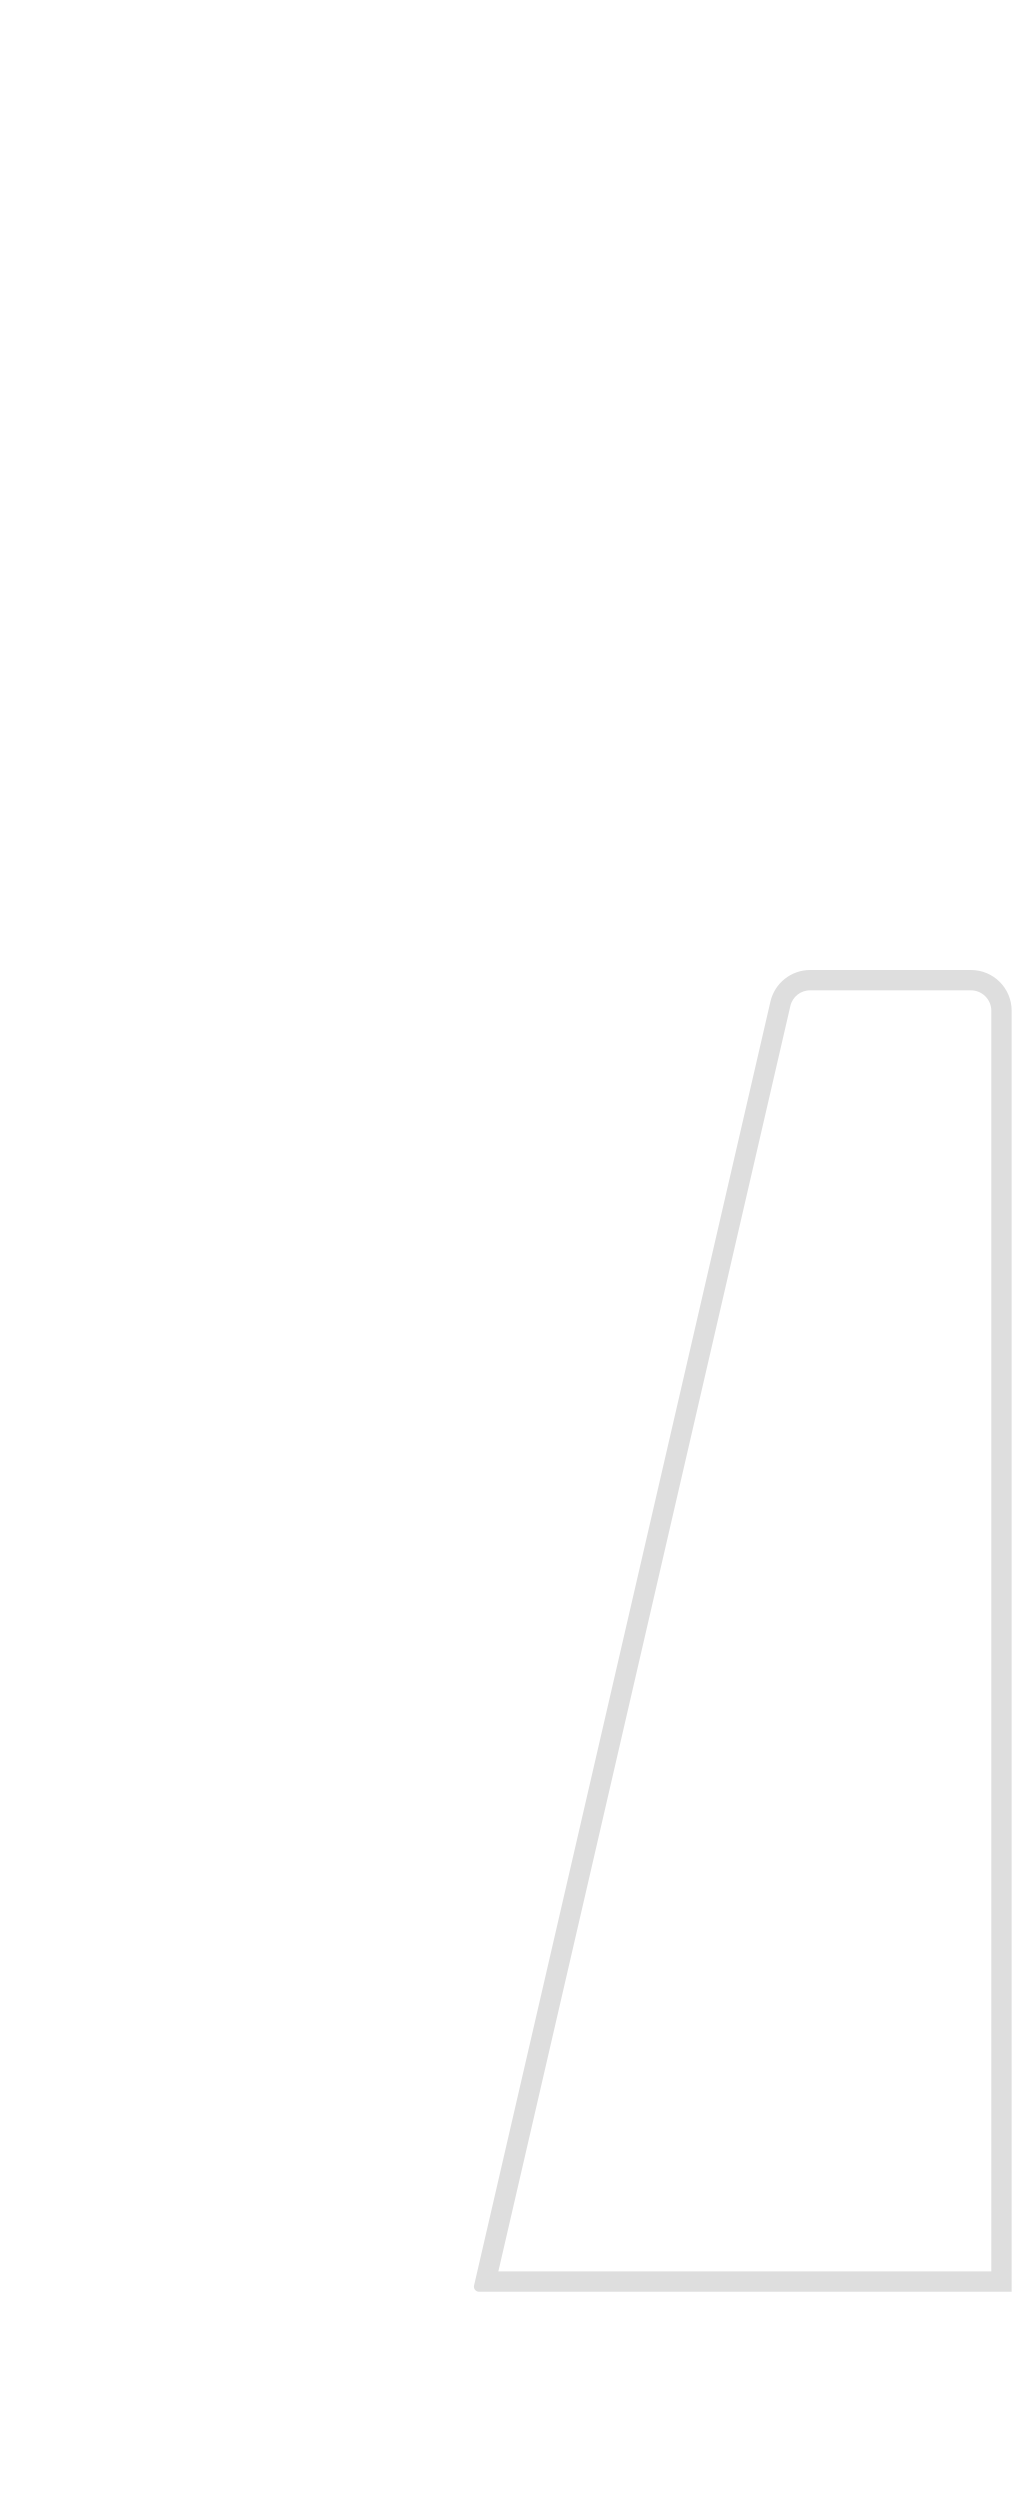
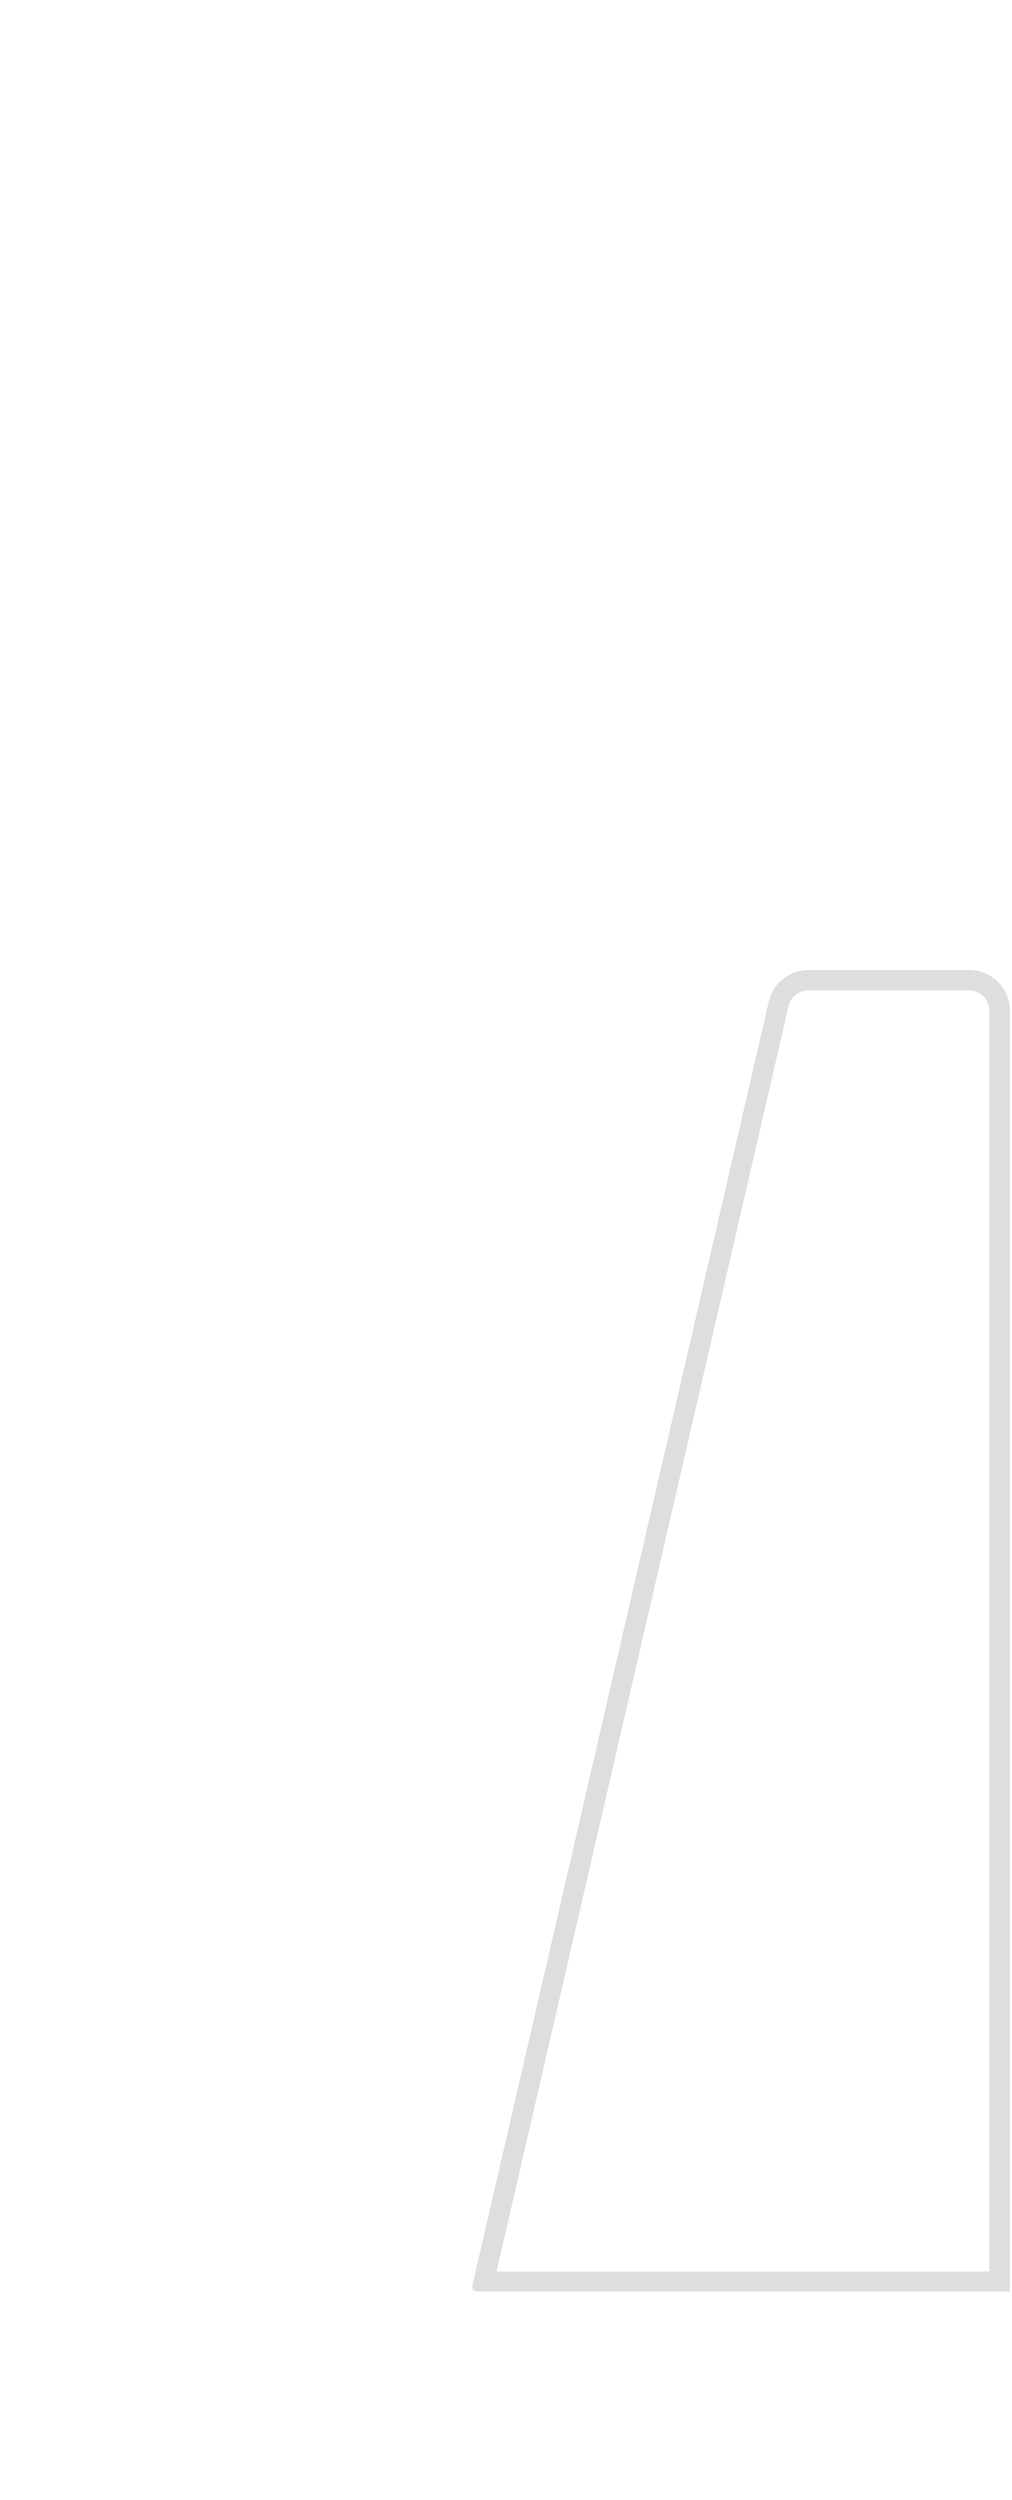
<svg xmlns="http://www.w3.org/2000/svg" width="100%" height="100%" fill="#DEDEDE">
-   <svg viewBox="0 0 61 284" preserveAspectRatio="xMaxYMax meet" y="38.8%">
-     <g>
-       <g>
-         <path d="M38.18,2.31H56.45a2.32,2.32,0,0,1,2.31,2.31V147.84h-56L35.93,4.1a2.29,2.29,0,0,1,2.25-1.79m0-2.31a4.63,4.63,0,0,0-4.51,3.58L0,149.44a.58.58,0,0,0,.56.71H61.07V4.62A4.62,4.62,0,0,0,56.45,0Z" />
-       </g>
-     </g>
+   <svg viewBox="0 0 64 297" preserveAspectRatio="xMaxYMax meet" y="38.8%">
+     <path d="M39.93,2.42H59a2.41,2.41,0,0,1,2.42,2.41V154.62H2.88L37.57,4.29a2.42,2.42,0,0,1,2.36-1.87m0-2.42a4.83,4.83,0,0,0-4.71,3.75L0,156.29A.6.6,0,0,0,.6,157H63.87V4.83A4.84,4.84,0,0,0,59,0Z" />
  </svg>
</svg>
